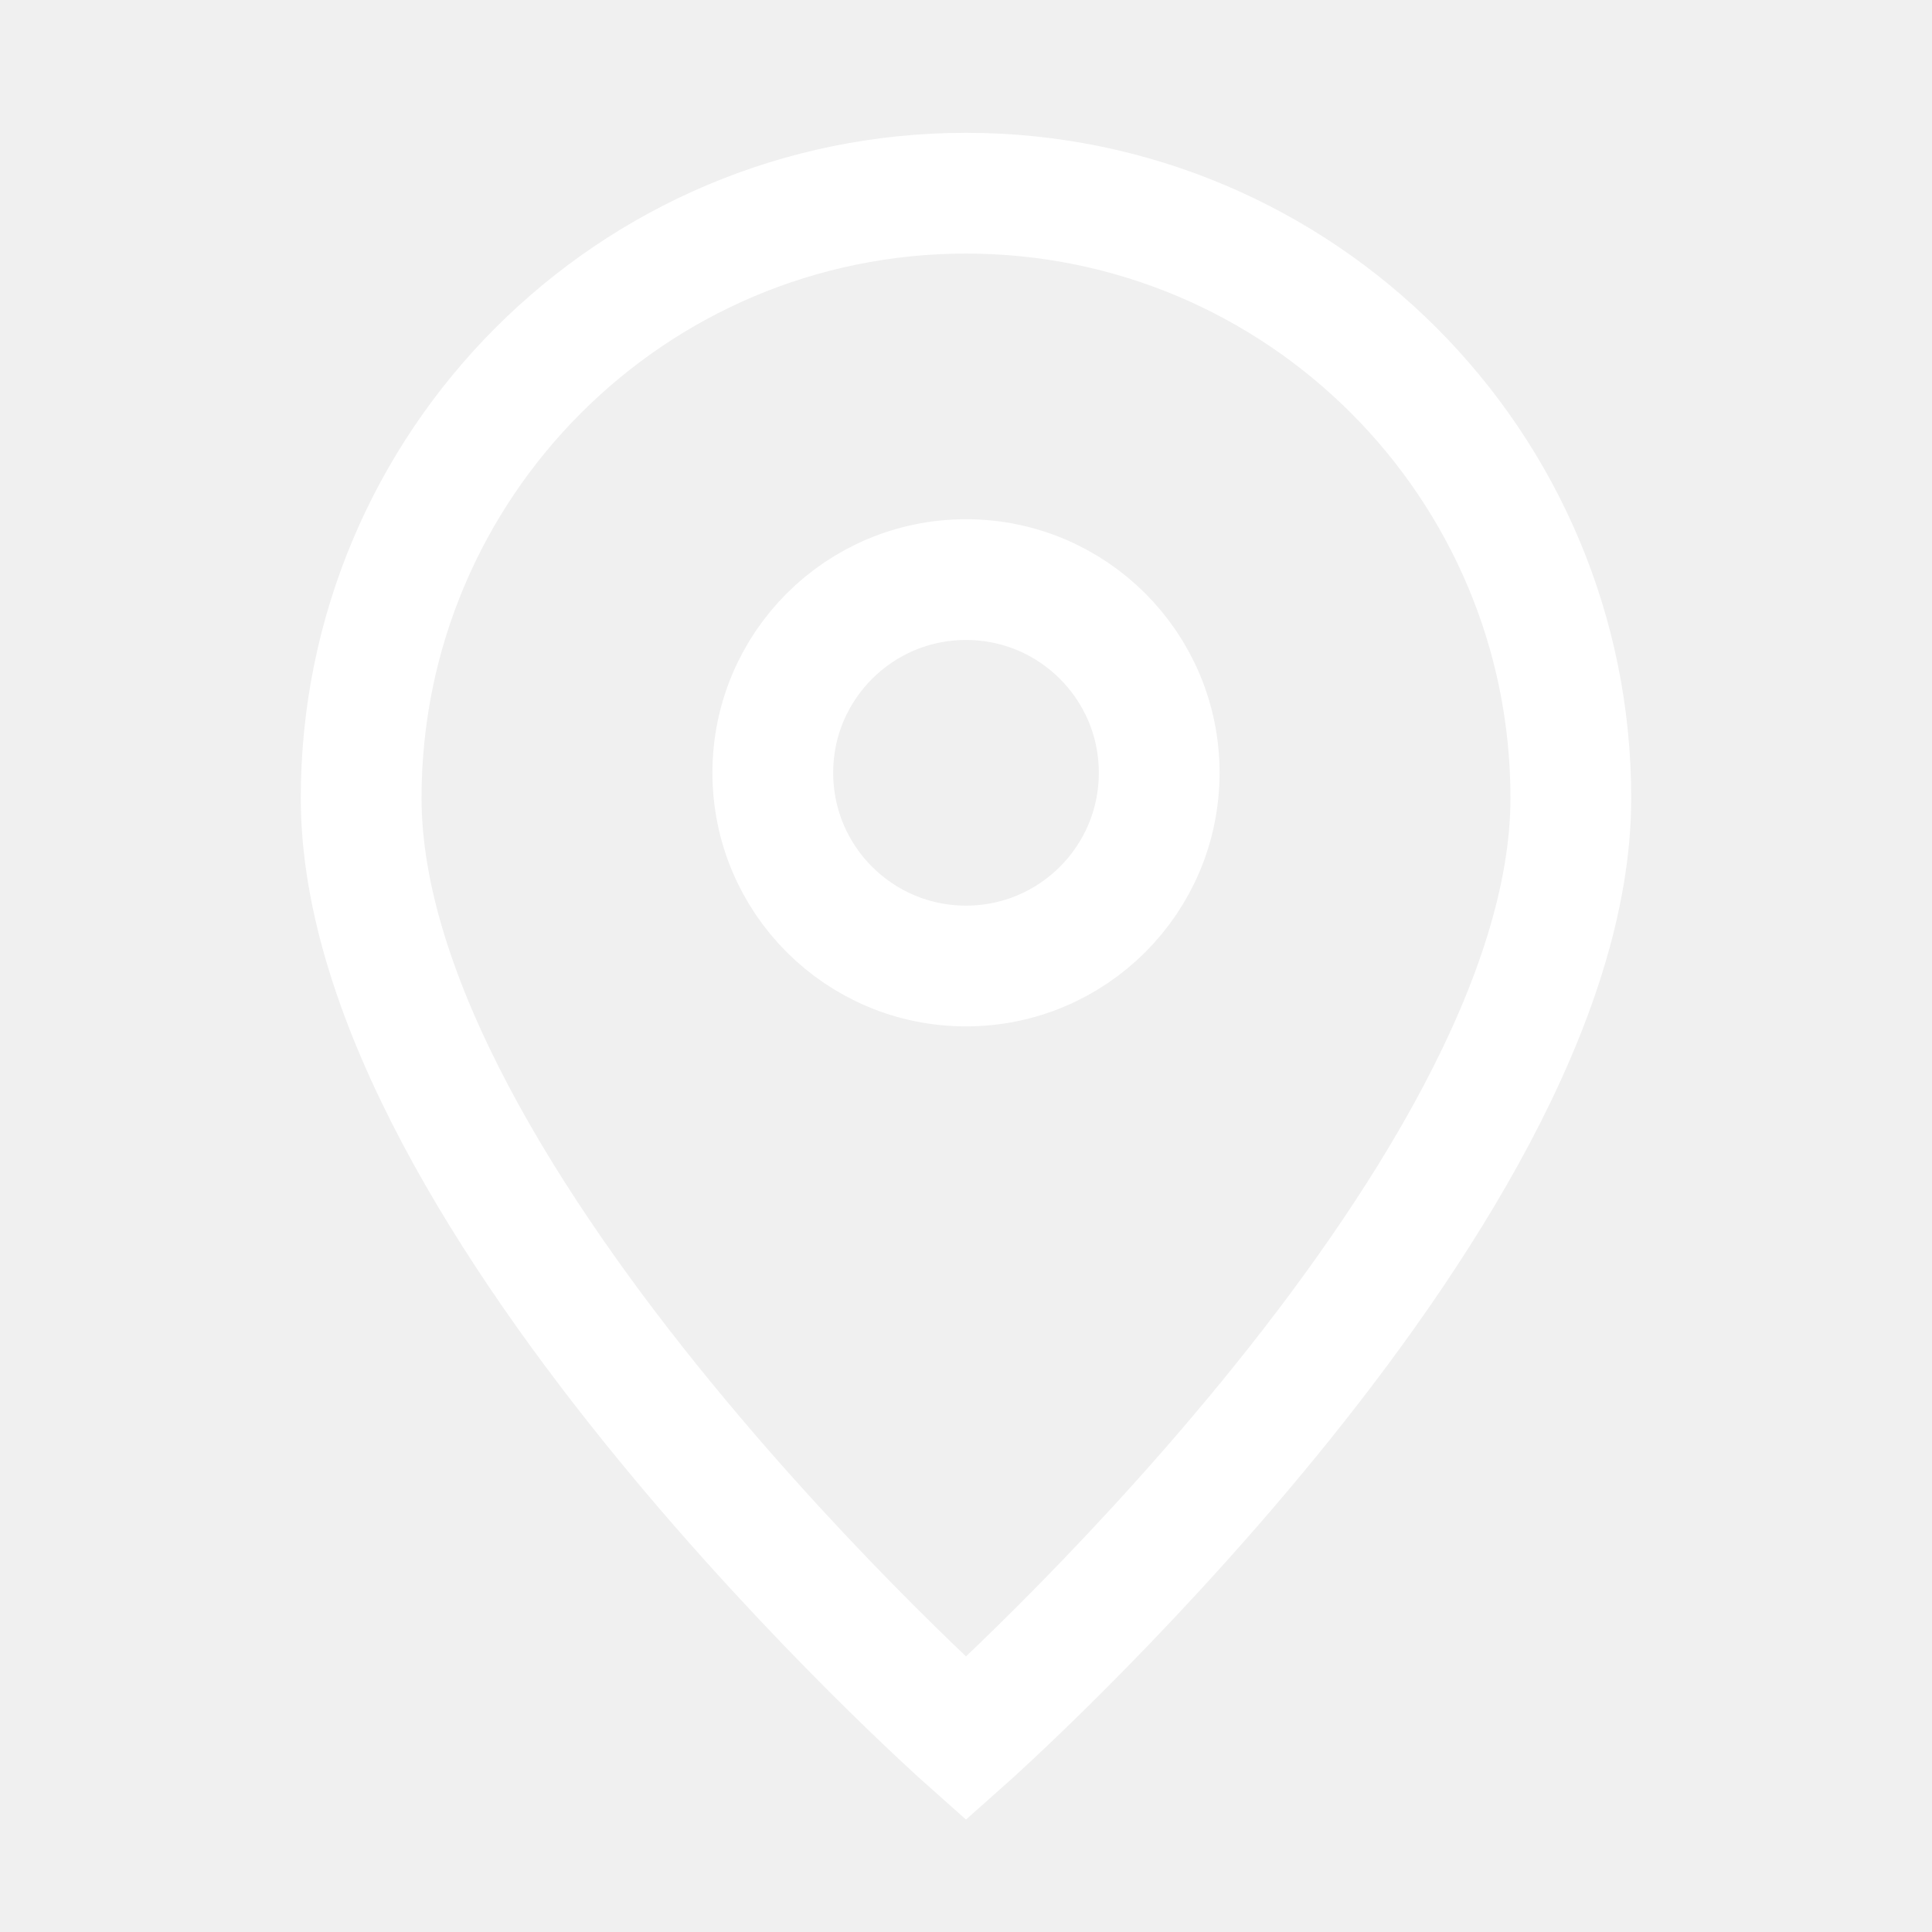
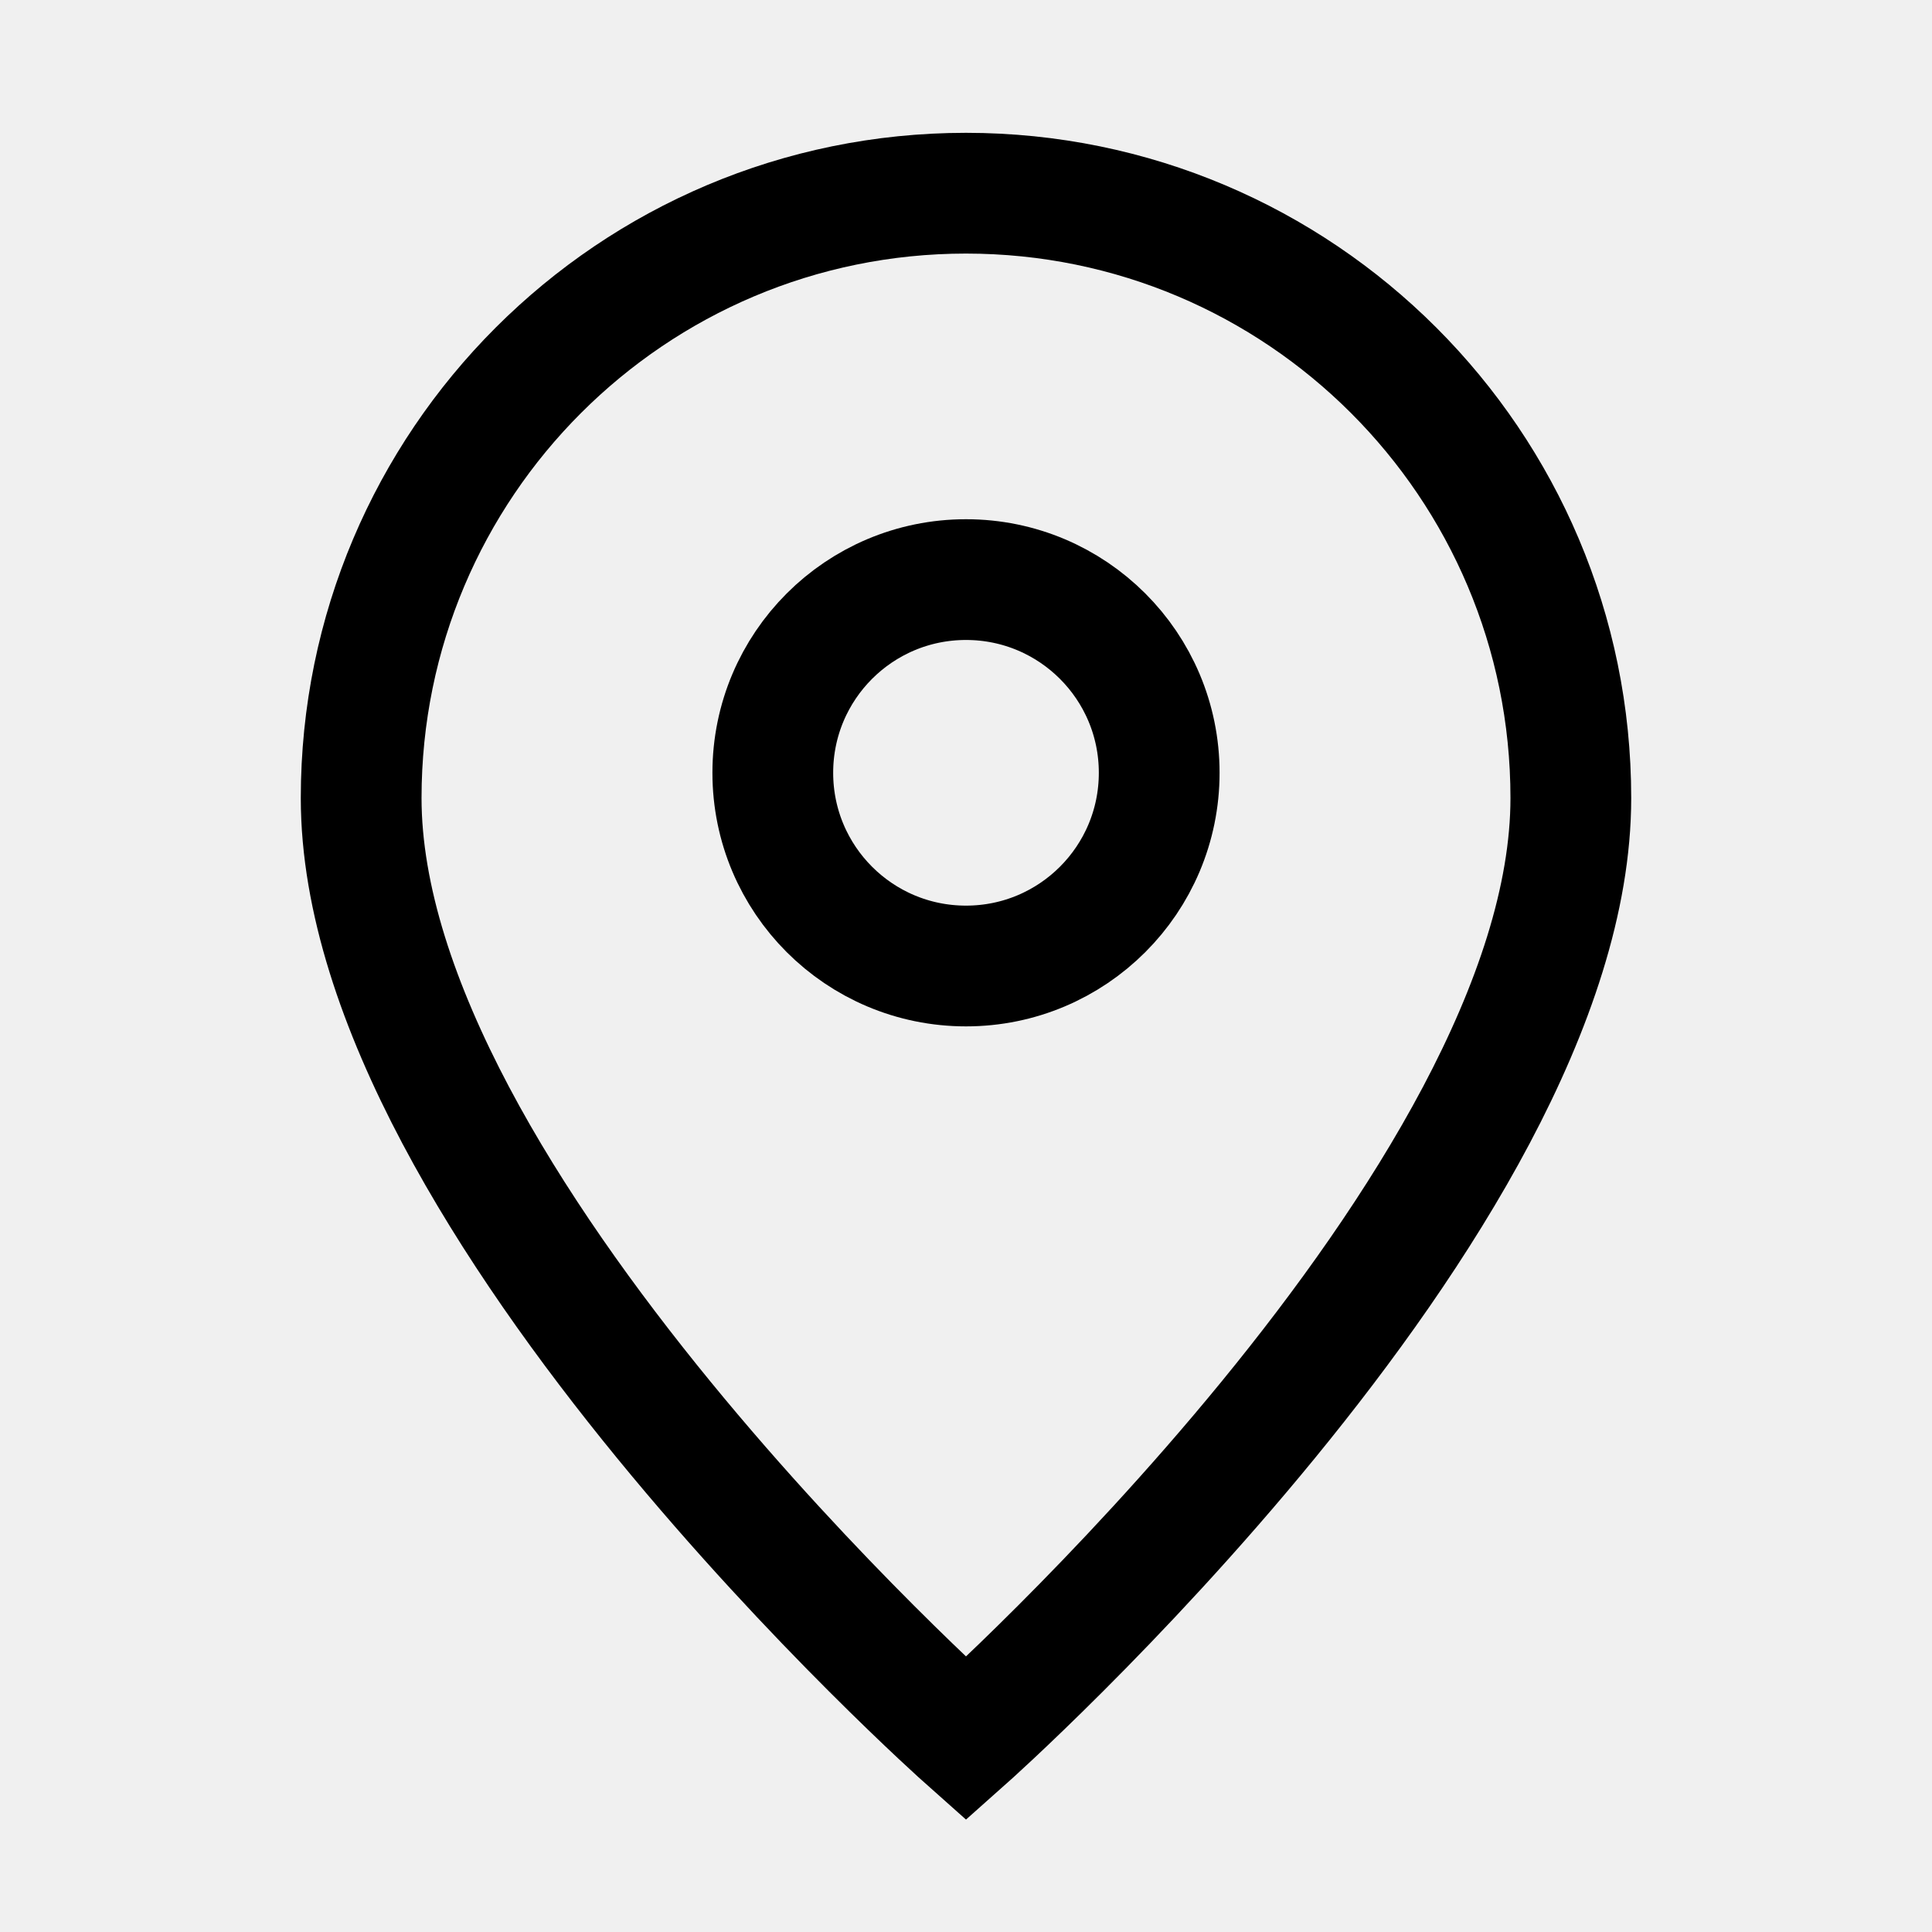
<svg xmlns="http://www.w3.org/2000/svg" width="16" height="16" viewBox="0 0 16 16" fill="none">
-   <path d="M8 14.4C8 14.4 13.009 9.948 13.009 6.609C13.009 3.842 10.766 1.6 8 1.6C5.234 1.6 2.991 3.842 2.991 6.609C2.991 9.948 8 14.4 8 14.4Z" stroke="white" />
-   <path d="M9.6 6.4C9.6 7.284 8.884 8 8 8C7.116 8 6.4 7.284 6.4 6.4C6.4 5.516 7.116 4.8 8 4.8C8.884 4.8 9.6 5.516 9.6 6.4Z" stroke="white" />
+   <path d="M8 14.4C8 14.4 13.009 9.948 13.009 6.609C13.009 3.842 10.766 1.6 8 1.6C5.234 1.6 2.991 3.842 2.991 6.609C2.991 9.948 8 14.4 8 14.4Z" stroke="currentColor" />
+   <path d="M9.6 6.4C9.6 7.284 8.884 8 8 8C7.116 8 6.4 7.284 6.4 6.4C6.4 5.516 7.116 4.8 8 4.8C8.884 4.8 9.6 5.516 9.6 6.4Z" stroke="currentColor" />
</svg>
